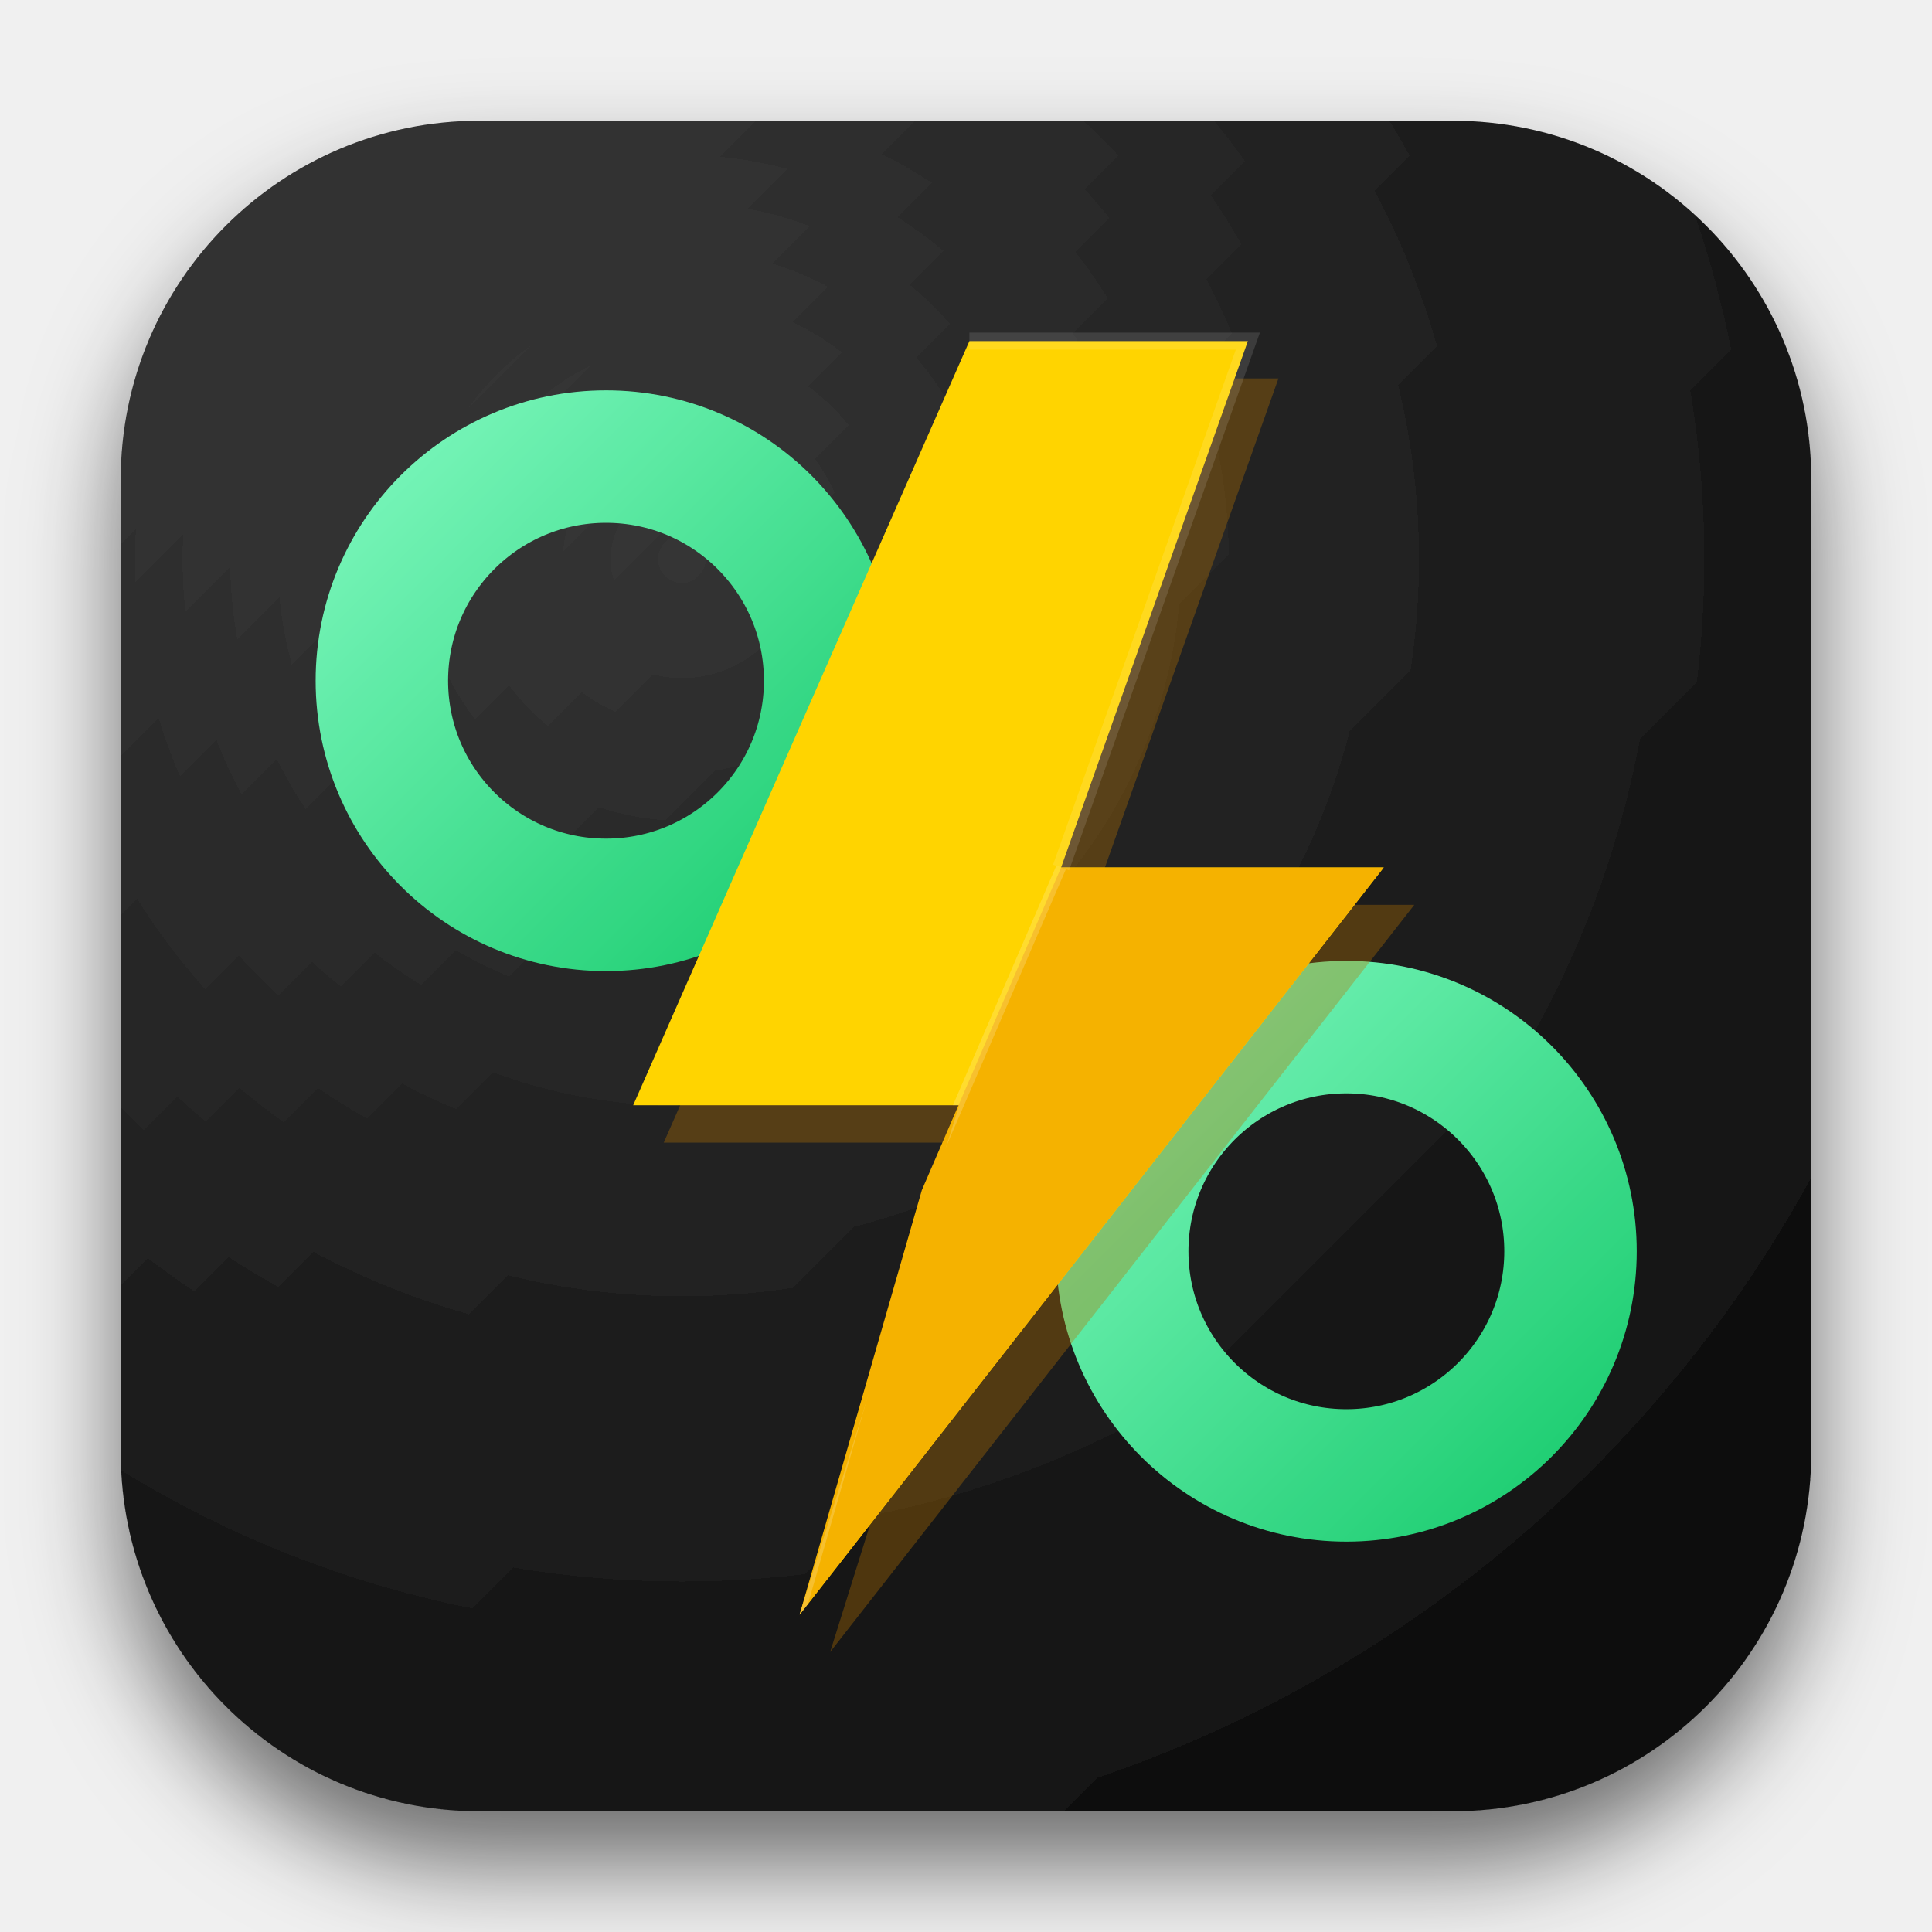
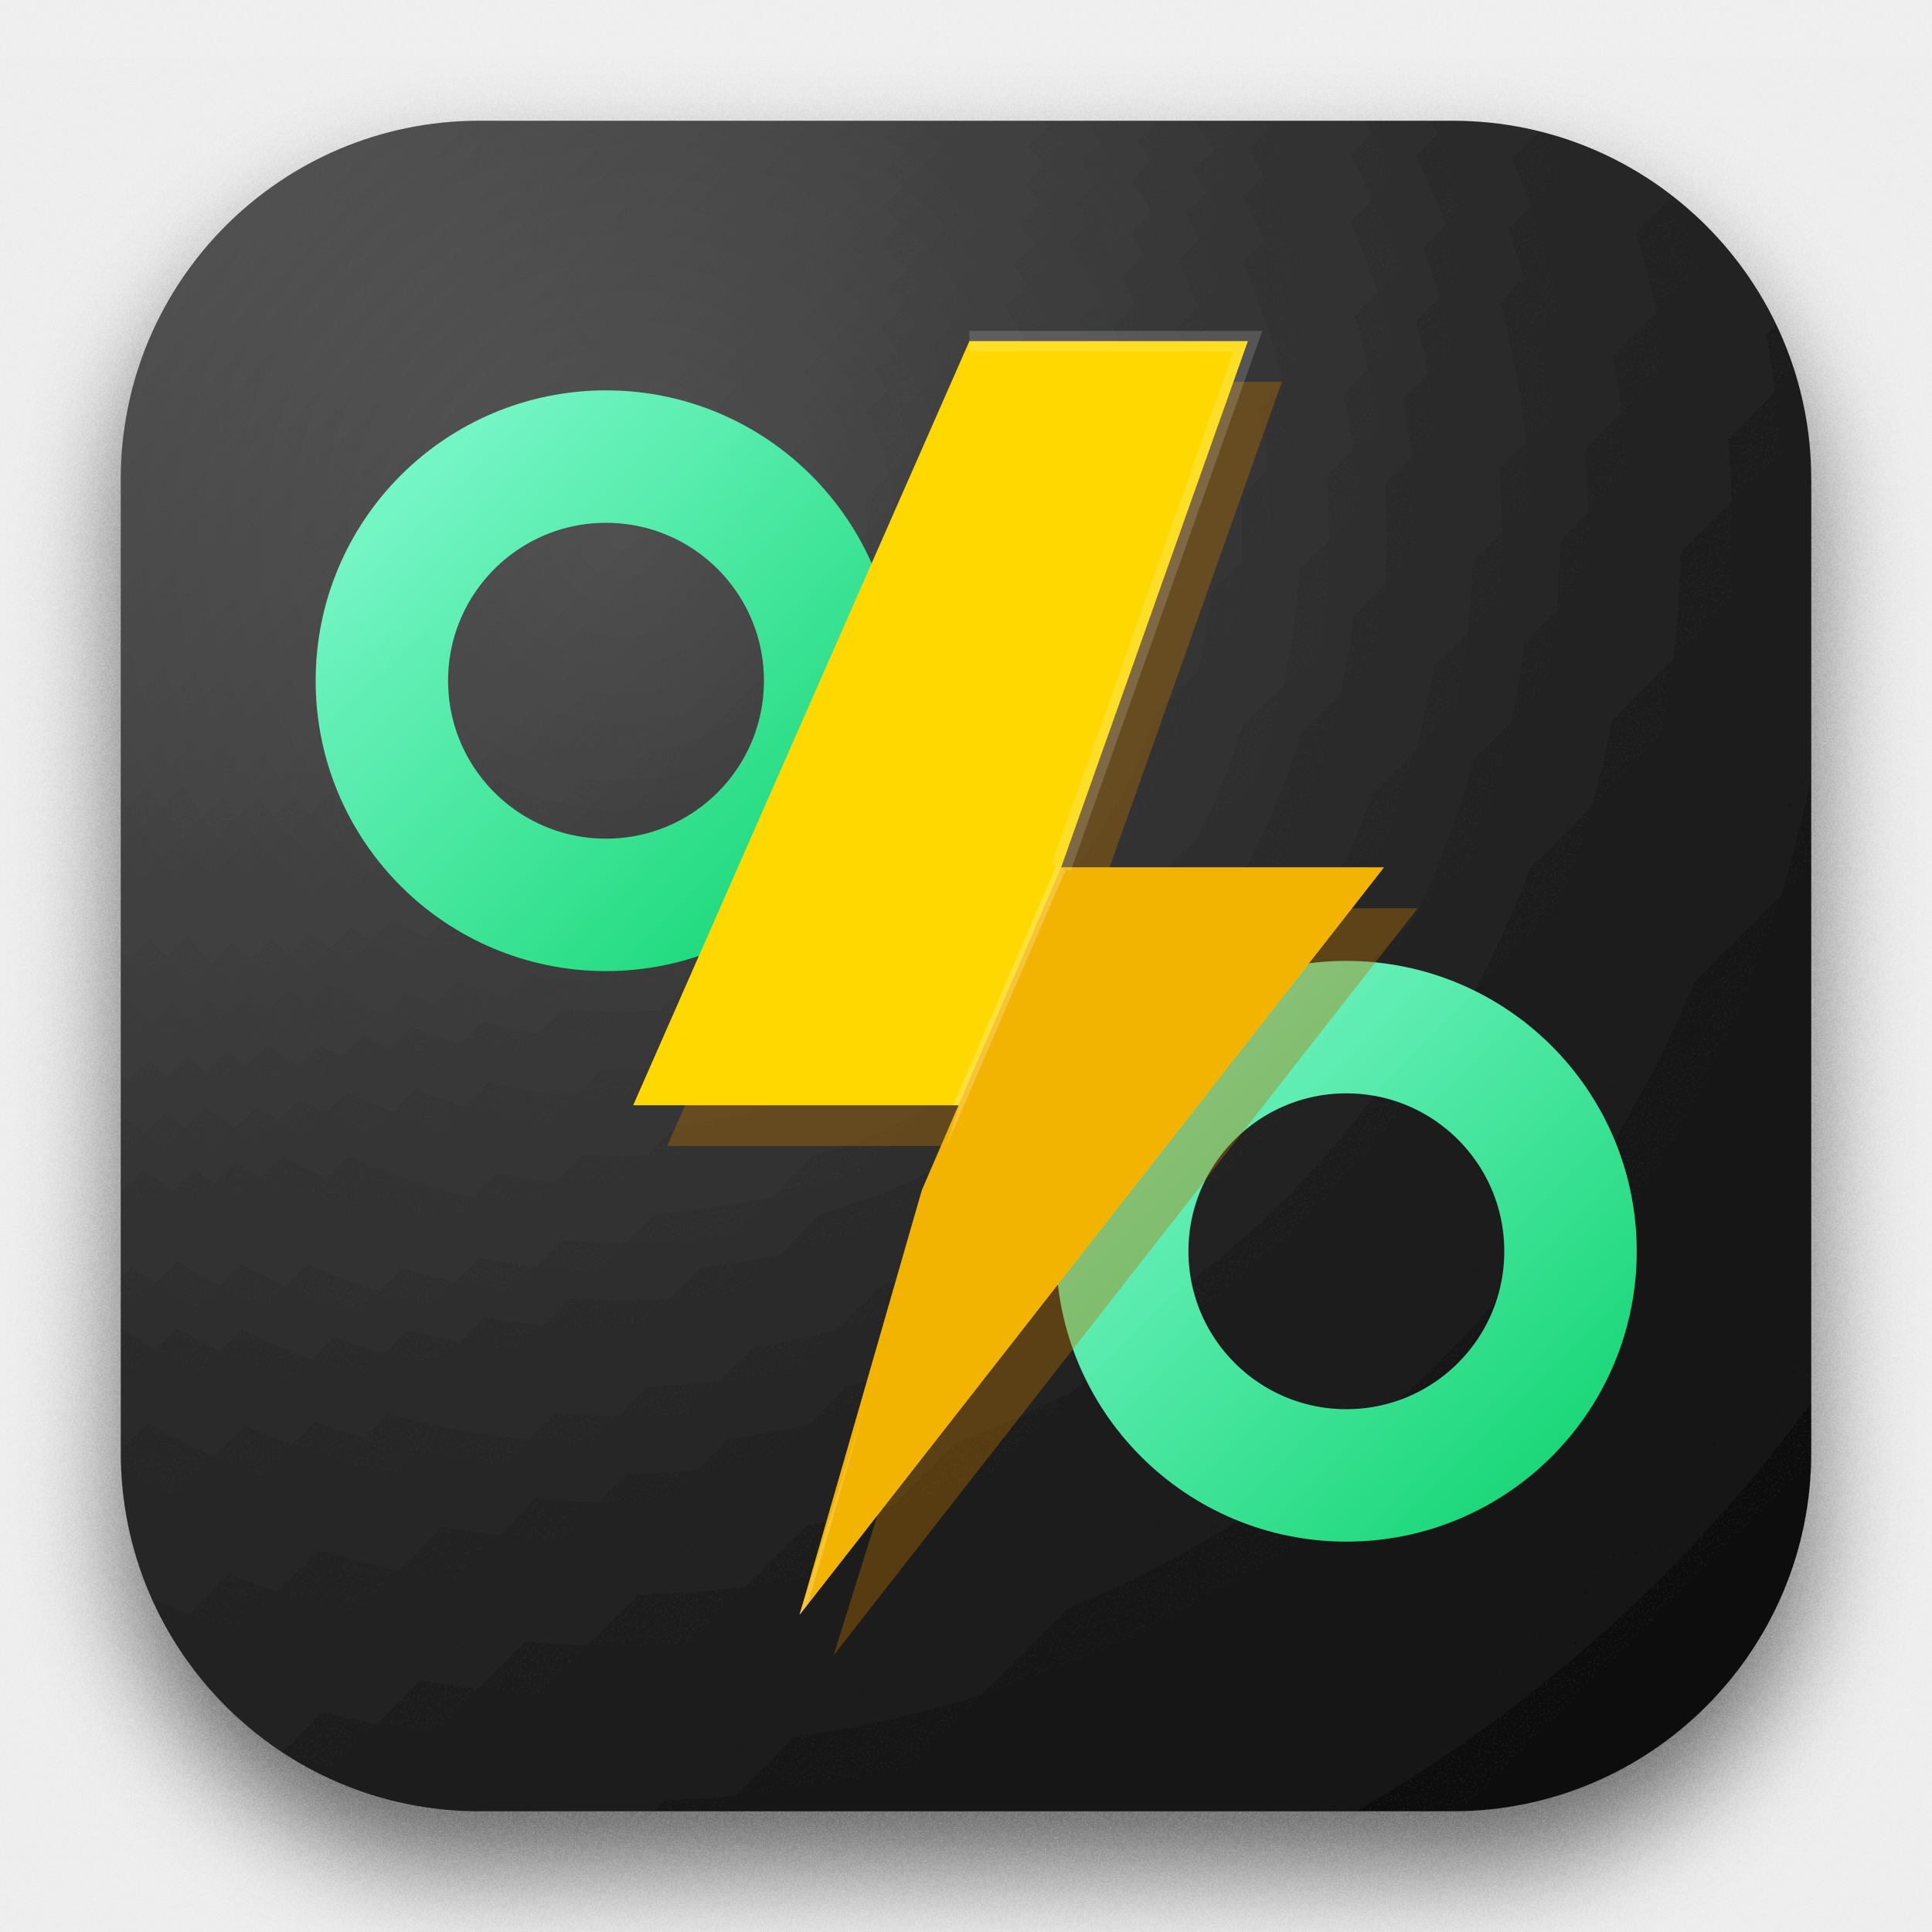
<svg xmlns="http://www.w3.org/2000/svg" width="1024" height="1024" viewBox="0 0 1024 1024" fill="none">
  <defs>
-     <radialGradient id="glassBg" cx="0" cy="0" r="1" gradientUnits="userSpaceOnUse" gradientTransform="translate(360 300) rotate(55) scale(1000)">
-       <stop offset="0" stop-color="#2A2A2A" />
-       <stop offset="0.6" stop-color="#121212" />
+     <radialGradient id="glassBg" cx="0" cy="0" r="1" gradientUnits="userSpaceOnUse" gradientTransform="translate(330 280) rotate(55) scale(1050)">
+       <stop offset="0" stop-color="#3A3A3A" />
+       <stop offset="0.5" stop-color="#181818" />
      <stop offset="1" stop-color="#050505" />
    </radialGradient>
    <linearGradient id="glassHighlight" x1="0" y1="0" x2="1" y2="1">
-       <stop offset="0" stop-color="rgba(255,255,255,0.28)" />
-       <stop offset="0.4" stop-color="rgba(255,255,255,0.08)" />
+       <stop offset="0" stop-color="rgba(255,255,255,0.45)" />
+       <stop offset="0.35" stop-color="rgba(255,255,255,0.18)" />
+       <stop offset="0.7" stop-color="rgba(255,255,255,0.04)" />
      <stop offset="1" stop-color="rgba(255,255,255,0)" />
    </linearGradient>
+     <filter id="glassNoise">
+       <feTurbulence type="fractalNoise" baseFrequency="0.9" numOctaves="1" />
+       <feColorMatrix type="saturate" values="0" />
+       <feComponentTransfer>
+         <feFuncA type="table" tableValues="0 0.04" />
+       </feComponentTransfer>
+     </filter>
    <linearGradient id="ringGrad" x1="0" y1="0" x2="1" y2="1">
-       <stop offset="0" stop-color="#7BFFC0" />
-       <stop offset="1" stop-color="#1ED676" />
+       <stop offset="0" stop-color="#7CFFD0" />
+       <stop offset="1" stop-color="#18E07B" />
    </linearGradient>
    <filter id="shadow">
-       <feDropShadow dx="0" dy="28" stdDeviation="26" flood-color="#000" flood-opacity="0.55" />
+       <feDropShadow dx="0" dy="30" stdDeviation="28" flood-color="#000" flood-opacity="0.6" />
    </filter>
    <clipPath id="boltClip">
      <path d="M548 150            L712 150            L602 460            L792 460            L448 900            L542 600            L350 600            Z" />
    </clipPath>
  </defs>
  <g filter="url(#shadow)">
    <rect x="64" y="64" width="896" height="896" rx="190" fill="url(#glassBg)" />
-     <rect x="64" y="64" width="896" height="896" rx="190" fill="url(#glassHighlight)" opacity="0.35" />
+     <rect x="64" y="64" width="896" height="896" rx="190" fill="url(#glassHighlight)" opacity="0.45" />
+     <rect x="64" y="64" width="896" height="896" rx="190" filter="url(#glassNoise)" opacity="0.35" />
  </g>
  <g transform="translate(512 512) scale(0.90) translate(-512 -512)">
    <g opacity="0.95">
      <circle cx="300" cy="344" r="132" stroke="url(#ringGrad)" stroke-width="78" fill="none" />
      <circle cx="736" cy="680" r="132" stroke="url(#ringGrad)" stroke-width="78" fill="none" />
    </g>
    <g transform="translate(-34 -6)">
-       <path d="M548 150            L712 150            L602 460            L792 460            L448 900            L542 600            L350 600            Z" fill="#B87400" opacity="0.35" transform="translate(18 22)" />
-       <path d="M548 150            L712 150            L602 460            L792 460            L448 900            L542 600            L350 600            Z" fill="#FFD400" />
-       <path d="M602 460            L792 460            L448 900            L520 650            Z" fill="#F5B200" />
+       <path d="M548 150            L712 150            L602 460            L792 460            L448 900            L542 600            L350 600            Z" fill="#B87000" opacity="0.38" transform="translate(20 24)" />
+       <path d="M548 150            L712 150            L602 460            L792 460            L448 900            L542 600            L350 600            Z" fill="#FFD800" />
+       <path d="M602 460            L792 460            L448 900            L520 650            Z" fill="#F2B400" />
      <g clip-path="url(#boltClip)">
-         <path d="M520 650              L448 900              L542 600              Z" fill="#E09A00" />
+         <path d="M520 650              L448 900              L542 600              Z" fill="#E09600" />
      </g>
      <g clip-path="url(#boltClip)">
-         <path d="M602 460 L520 650 L448 900" stroke="#FFFFFF" stroke-width="6" opacity="0.18" stroke-linecap="butt" stroke-linejoin="miter" />
+         <path d="M602 460 L520 650 L448 900" stroke="#FFFFFF" stroke-width="6" opacity="0.22" />
      </g>
-       <path d="M548 150            L712 150            L602 460" stroke="#FFFFFF" stroke-width="10" opacity="0.12" />
+       <path d="M548 150 L712 150 L602 460" stroke="#FFFFFF" stroke-width="12" opacity="0.16" />
    </g>
  </g>
</svg>
